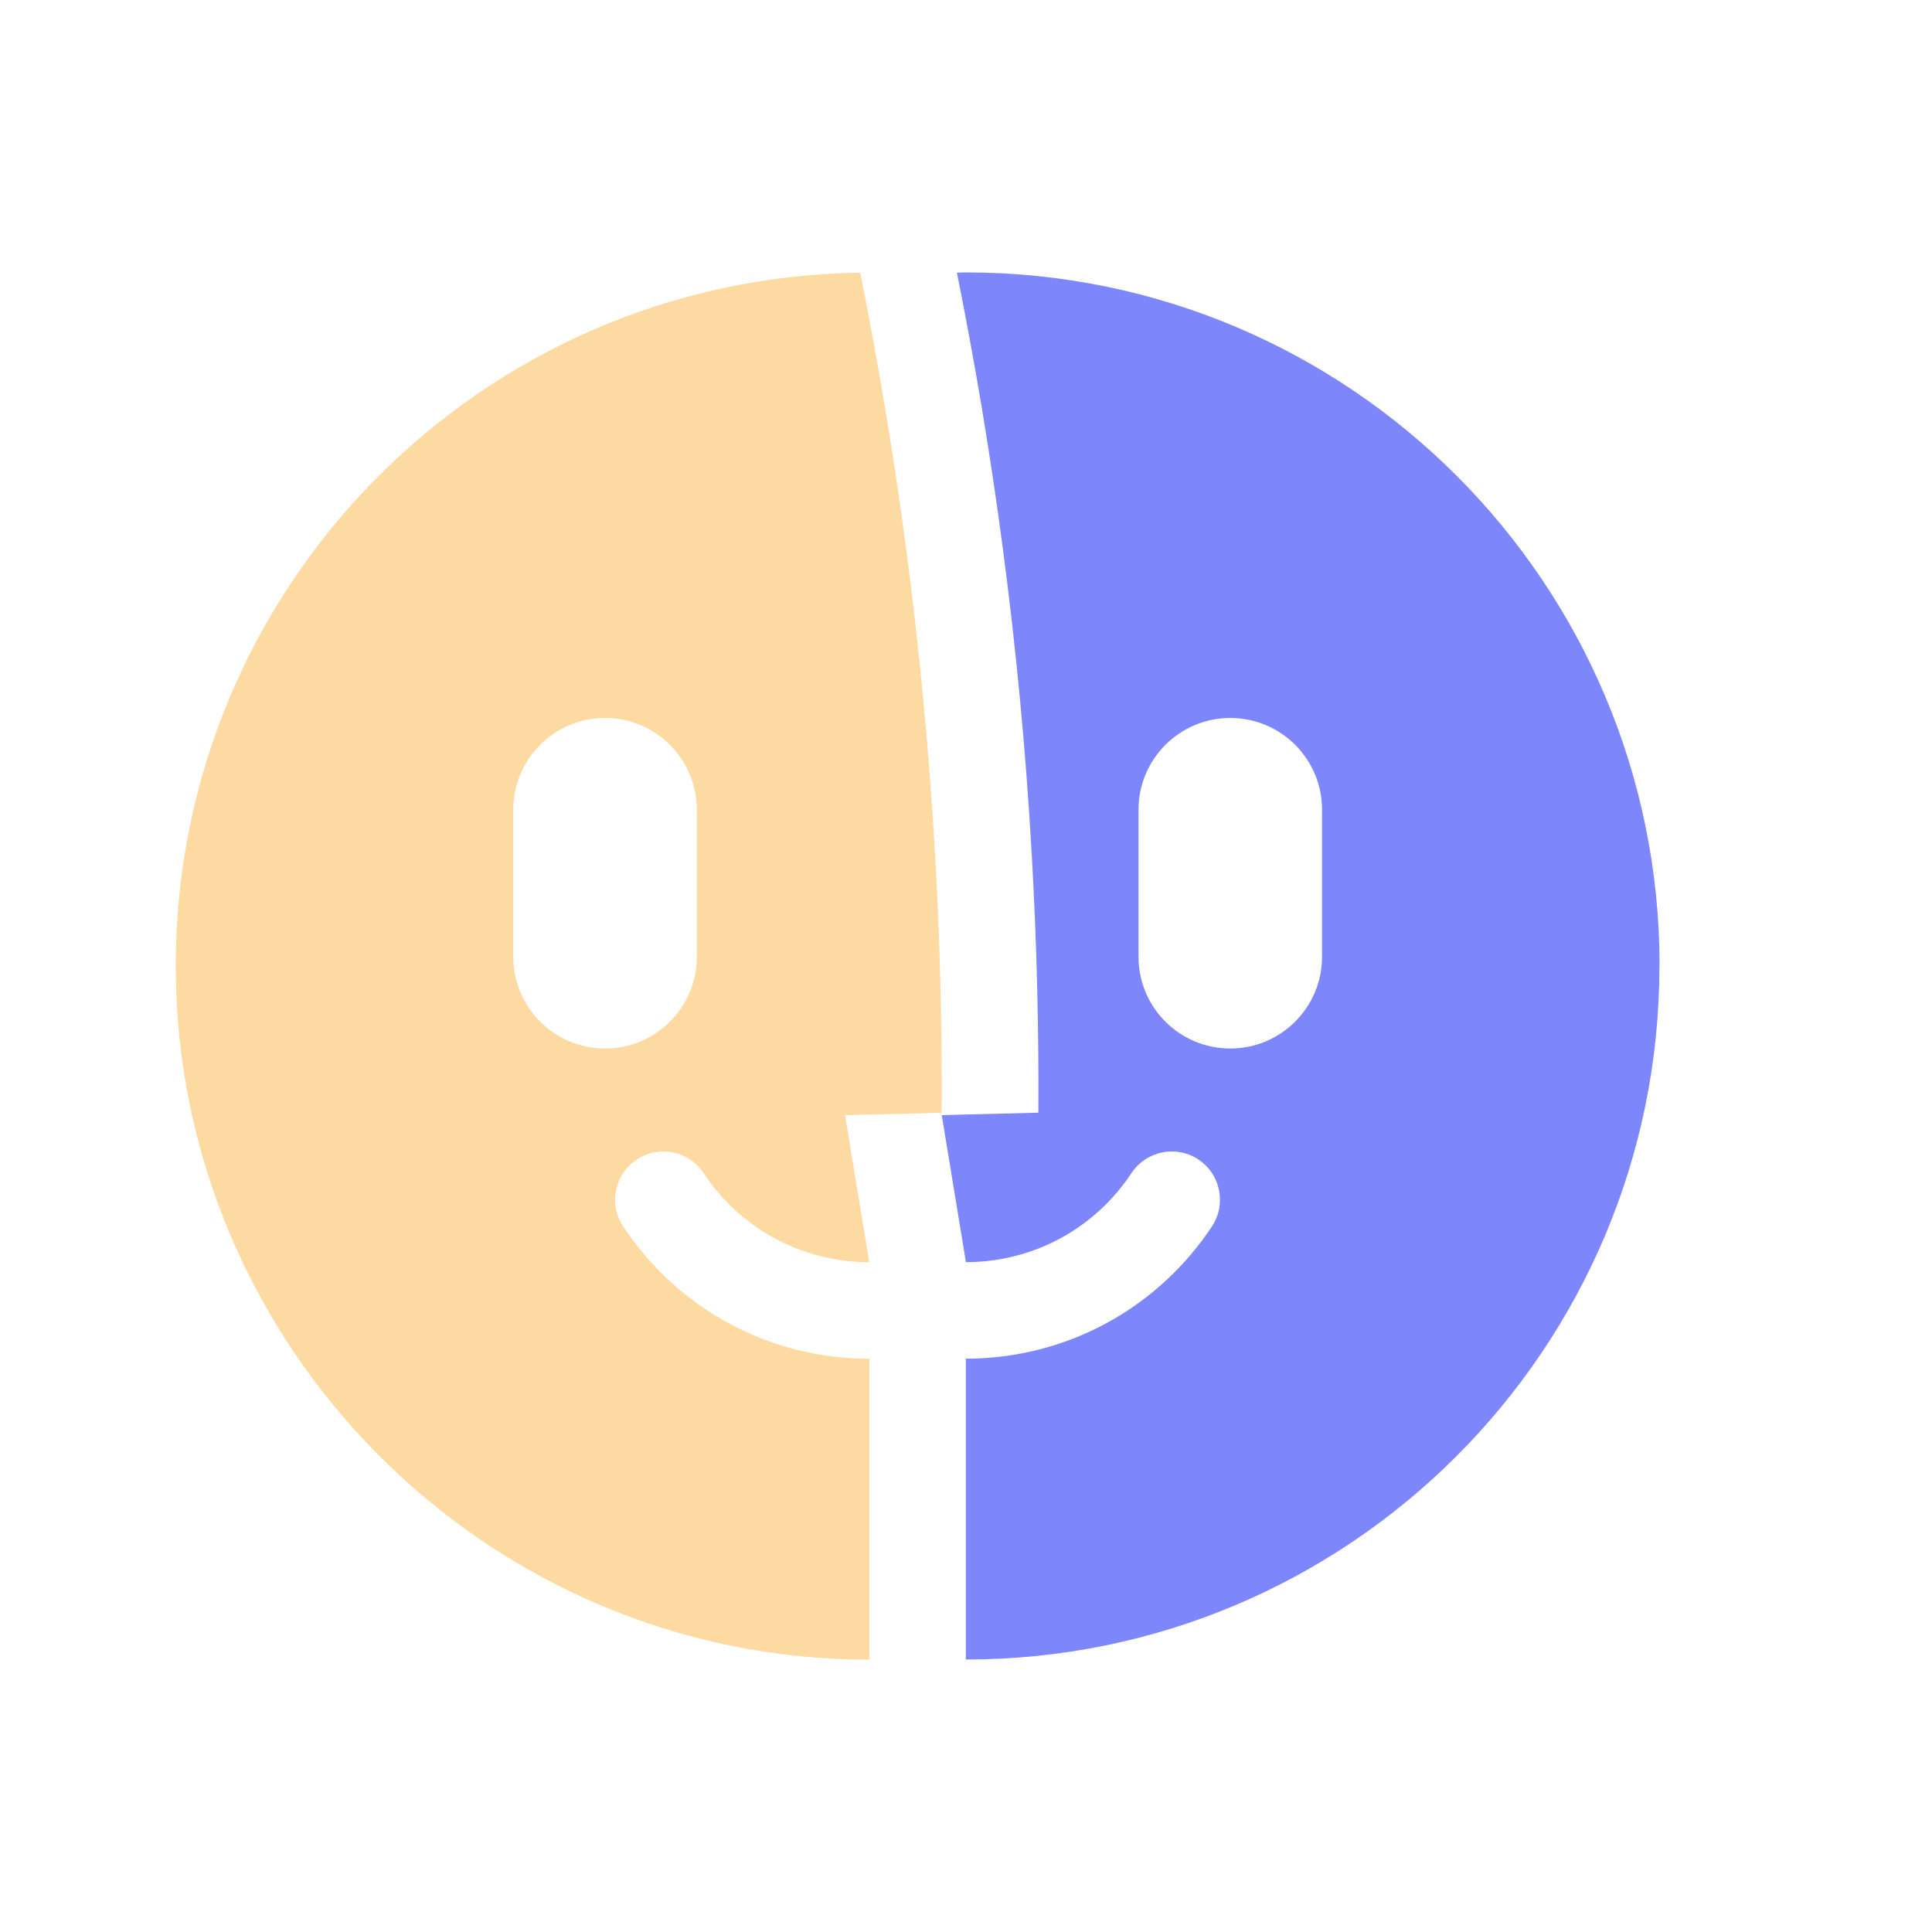
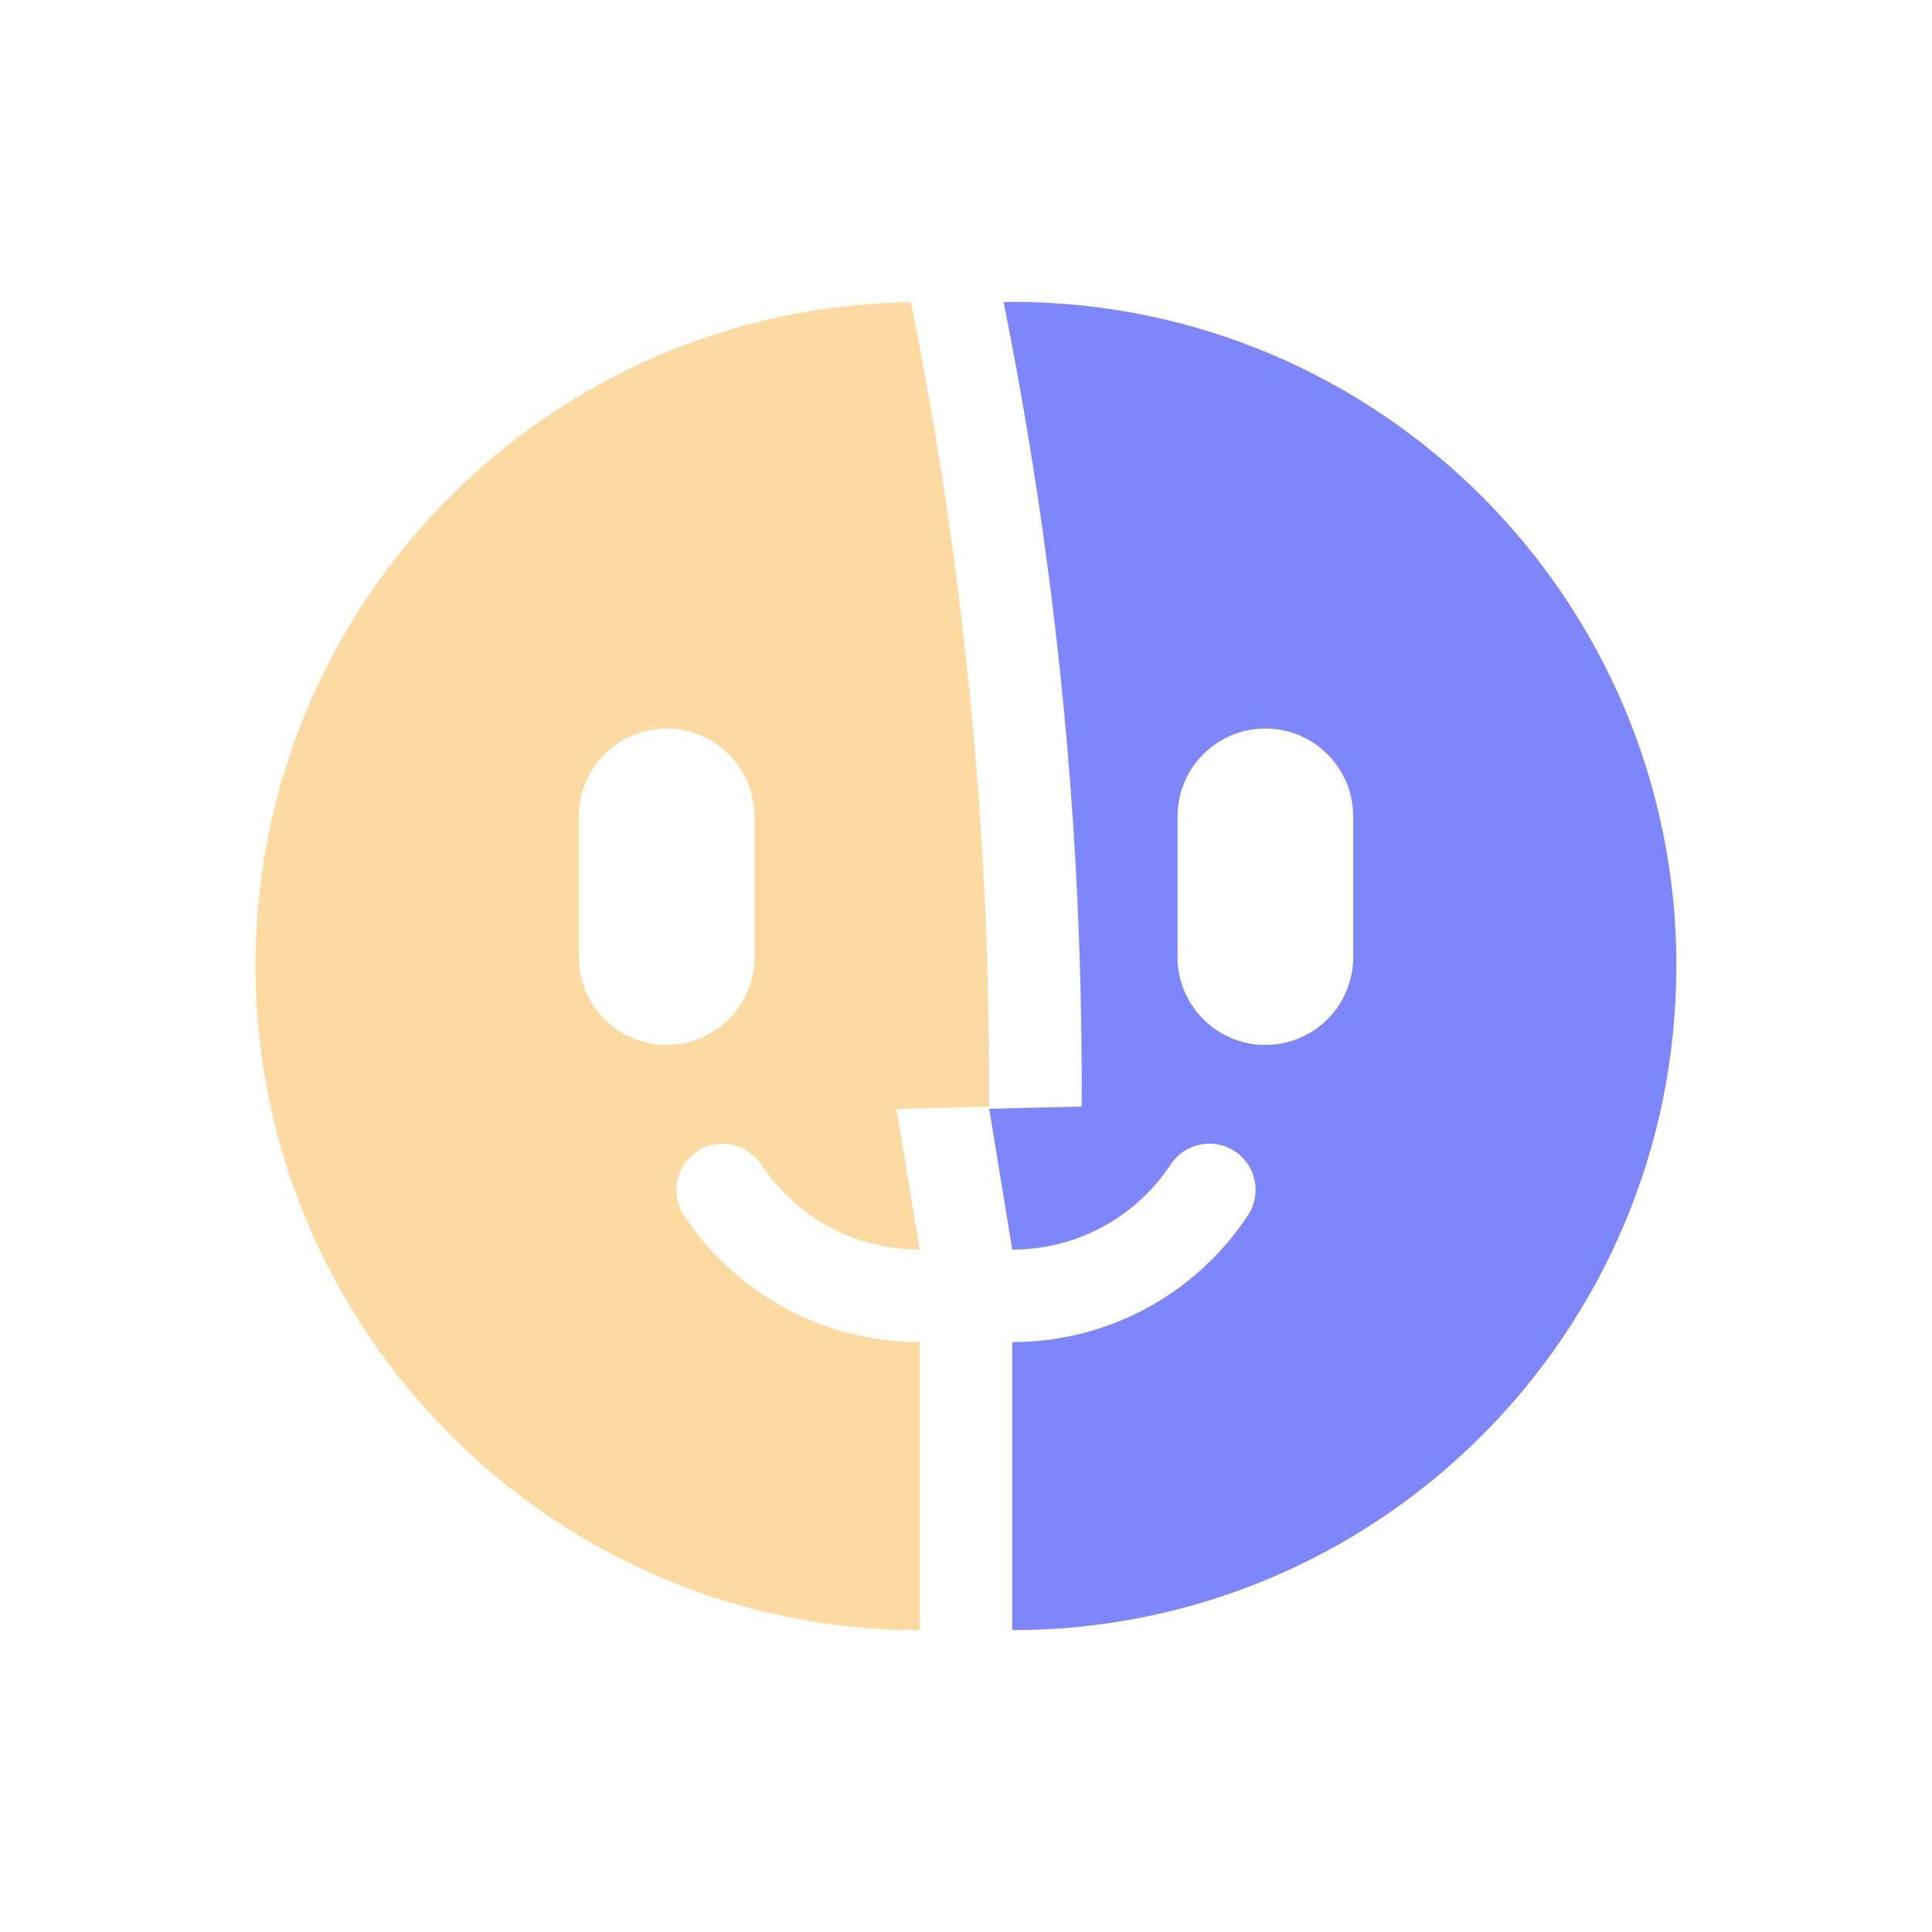
<svg xmlns="http://www.w3.org/2000/svg" id="_图层_1" data-name="图层 1" viewBox="0 0 240 240">
  <defs>
    <style>
      .cls-1 {
        fill: #7d86fb;
      }

      .cls-2 {
        fill: #fedaa3;
      }
    </style>
  </defs>
-   <path class="cls-2" d="M107.99,168.79c-9.38,0-18.76-3.57-25.9-10.71-1.75-1.75-3.32-3.68-4.68-5.73-1.83-2.76-1.07-6.49,1.7-8.31,2.76-1.83,6.49-1.07,8.31,1.7.91,1.38,1.97,2.68,3.15,3.86,4.8,4.8,11.11,7.2,17.41,7.2l-3-18.26c3-.1,9-.21,12-.31.06-10.29-.19-20.99-.82-32.04-1.49-26.07-4.87-50.24-9.3-72.31-47.06.61-85.03,38.92-85.03,86.13s38.57,86.16,86.16,86.16v-37.37h0ZM63.76,118.85v-18.26c0-6.29,5.1-11.4,11.4-11.4s11.4,5.1,11.4,11.4v18.26c0,6.29-5.1,11.4-11.4,11.4s-11.4-5.1-11.4-11.4Z" />
-   <path class="cls-1" d="M206.16,120c0-47.58-38.57-86.16-86.16-86.16-.38,0-.75.02-1.13.03,4.44,22.07,7.82,46.24,9.3,72.31.63,11.06.88,21.75.82,32.04-3,.1-9,.21-12,.31l3,18.26c6.31,0,12.61-2.4,17.41-7.2,1.18-1.18,2.24-2.48,3.15-3.86,1.83-2.76,5.55-3.52,8.31-1.7,2.76,1.83,3.52,5.55,1.7,8.31-1.36,2.05-2.93,3.98-4.68,5.73-7.14,7.14-16.52,10.71-25.9,10.71v37.37c47.58,0,86.16-38.57,86.16-86.16ZM164.23,118.85c0,6.29-5.1,11.4-11.4,11.4s-11.4-5.1-11.4-11.4v-18.26c0-6.29,5.1-11.4,11.4-11.4s11.4,5.1,11.4,11.4v18.26Z" />
+   <path class="cls-2" d="M114.25,166.72c-8.98,0-17.96-3.42-24.8-10.25-1.68-1.68-3.18-3.52-4.48-5.48-1.75-2.65-1.02-6.21,1.62-7.96,2.65-1.75,6.21-1.02,7.96,1.62.87,1.32,1.89,2.56,3.02,3.7,4.6,4.6,10.63,6.89,16.67,6.89l-2.87-17.48c2.87-.1,8.62-.2,11.49-.3.05-9.86-.19-20.1-.79-30.68-1.42-24.96-4.66-48.1-8.91-69.24-45.06.58-81.42,37.27-81.42,82.47s36.94,82.5,82.5,82.5v-35.78h0ZM71.9,118.9v-17.49c0-6.03,4.89-10.91,10.91-10.91s10.91,4.89,10.91,10.91v17.49c0,6.03-4.89,10.91-10.91,10.91s-10.91-4.89-10.91-10.91Z" />
+   <path class="cls-1" d="M208.25,120c0-45.56-36.94-82.5-82.5-82.5-.36,0-.72.02-1.08.03,4.25,21.13,7.48,44.28,8.91,69.24.6,10.59.84,20.83.79,30.68-2.87.1-8.62.2-11.49.3l2.87,17.48c6.04,0,12.08-2.3,16.67-6.89,1.13-1.13,2.15-2.37,3.02-3.7,1.75-2.65,5.31-3.37,7.96-1.62,2.65,1.75,3.37,5.31,1.62,7.96-1.3,1.96-2.81,3.81-4.48,5.48-6.84,6.84-15.82,10.26-24.8,10.26v35.78c45.56,0,82.5-36.94,82.5-82.5ZM168.1,118.9c0,6.03-4.89,10.91-10.91,10.91s-10.91-4.89-10.91-10.91v-17.49c0-6.03,4.89-10.91,10.91-10.91s10.91,4.89,10.91,10.91v17.49Z" />
</svg>
